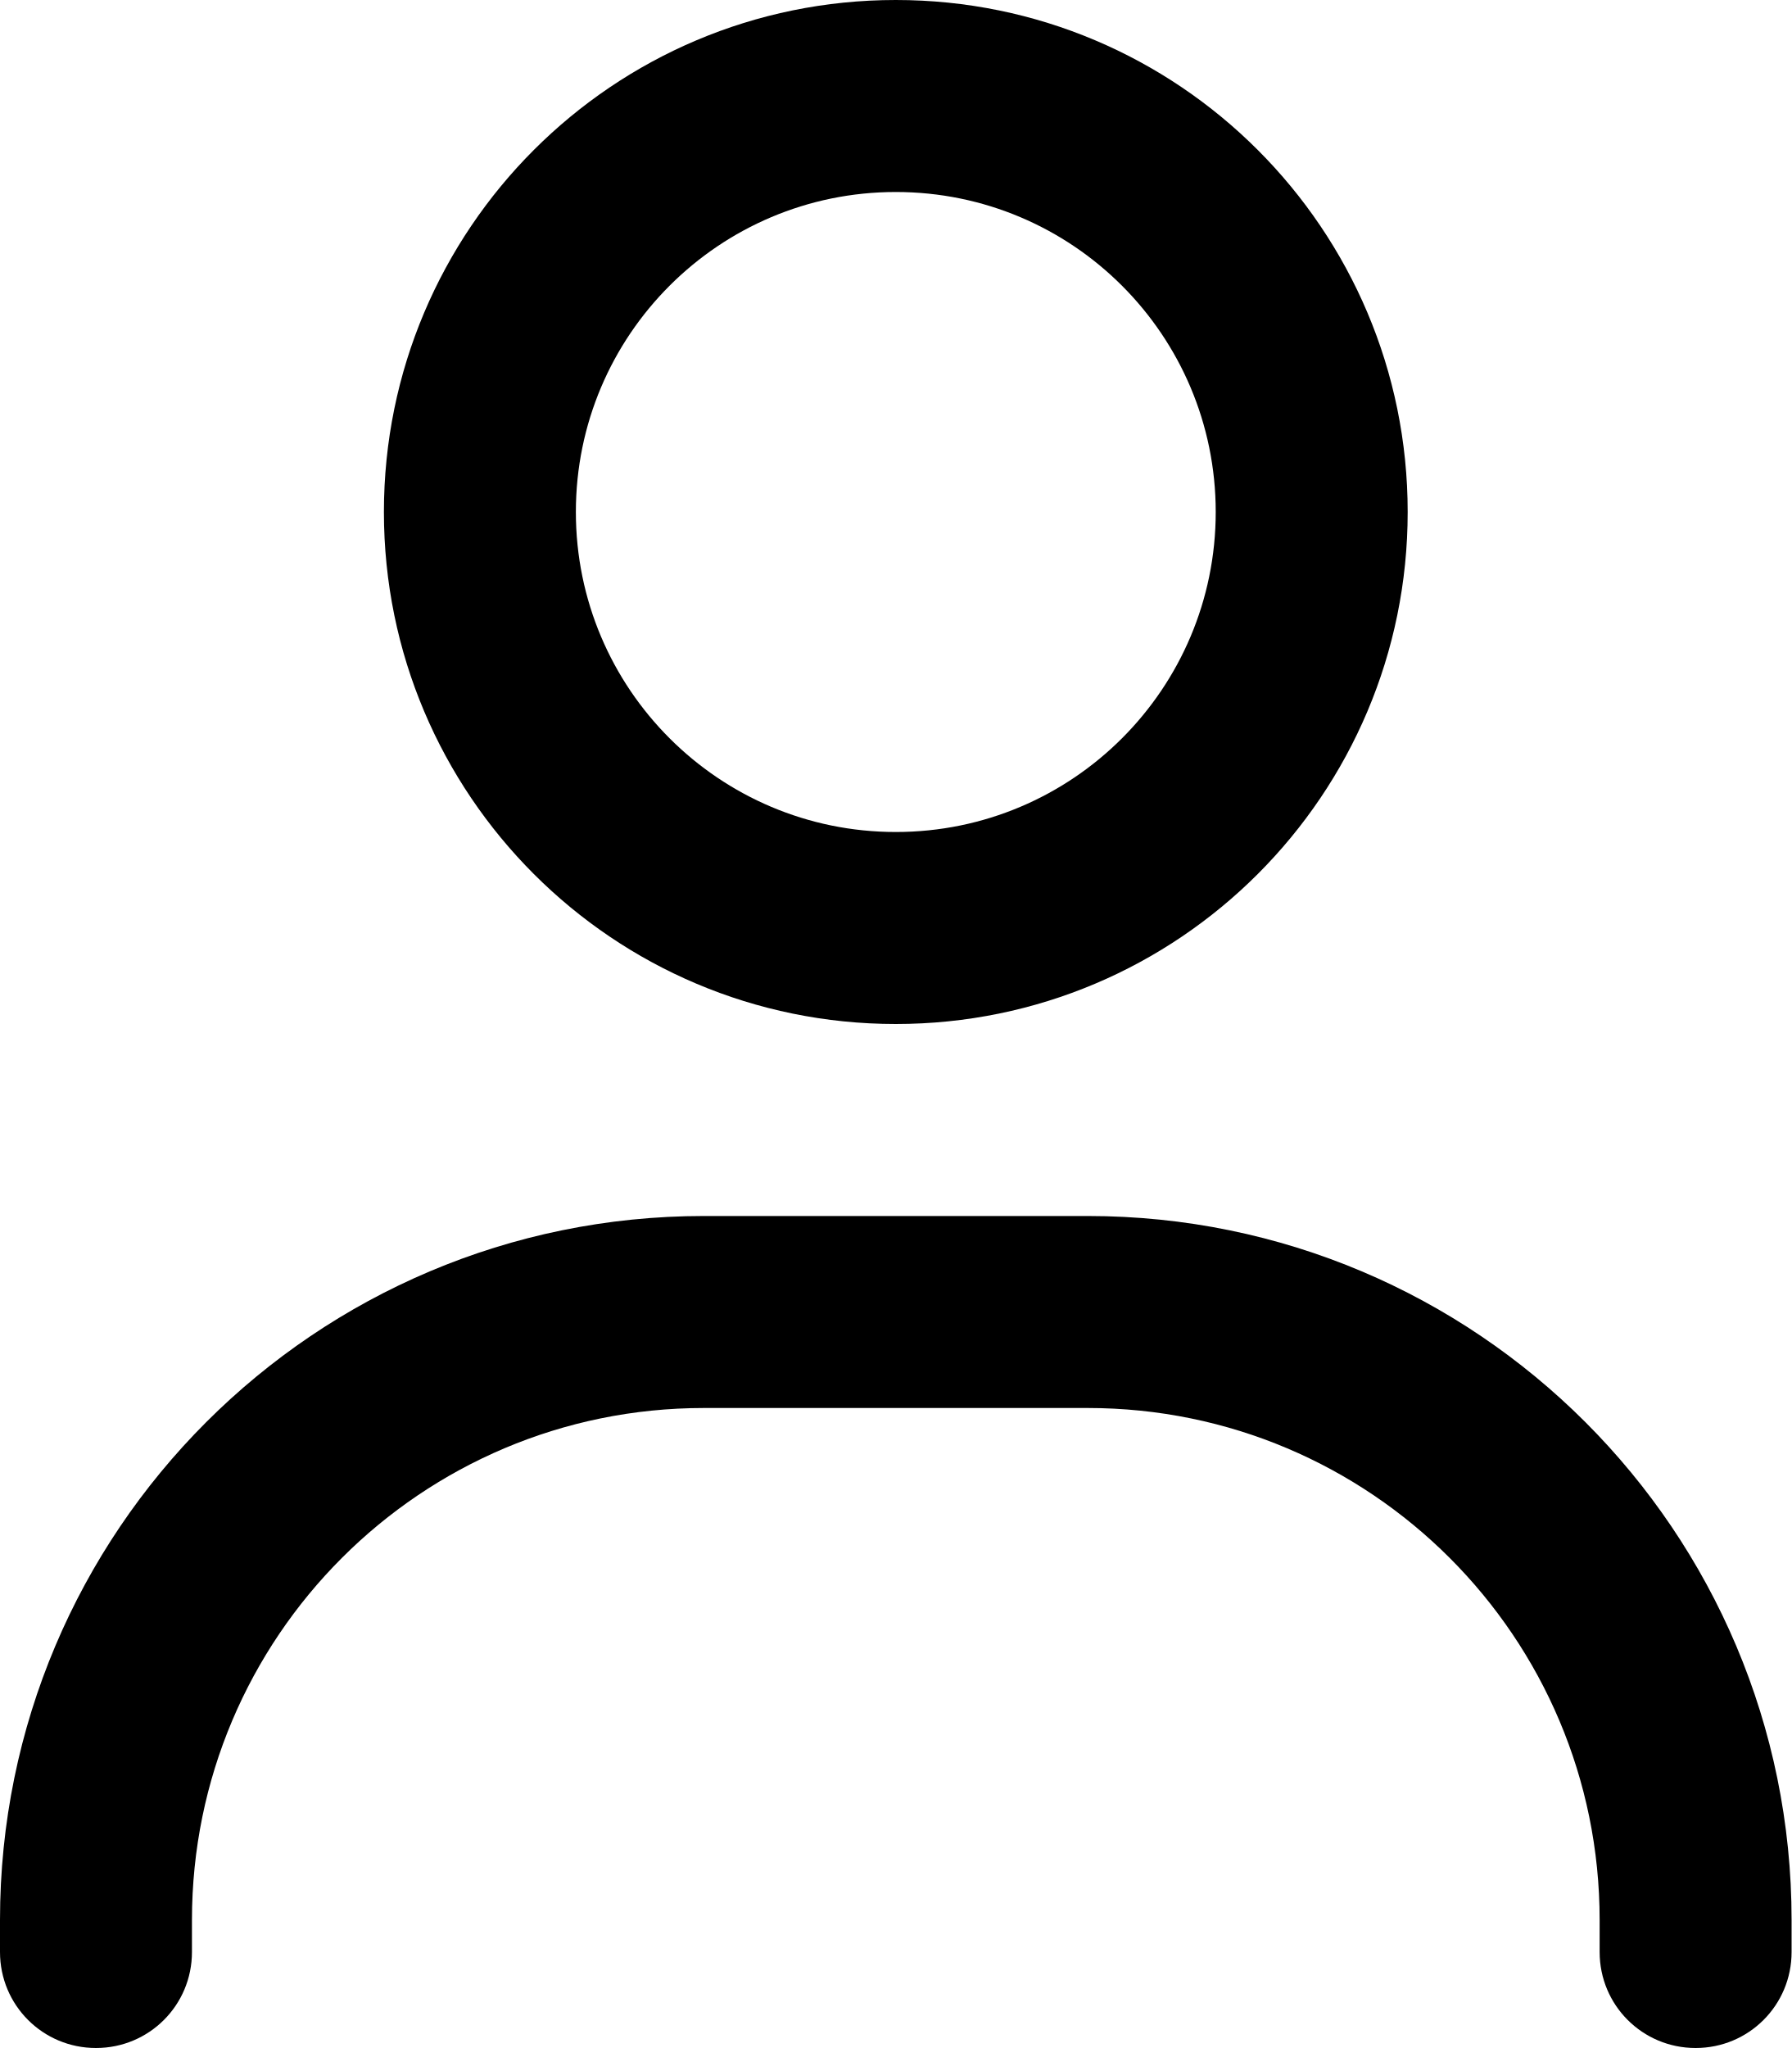
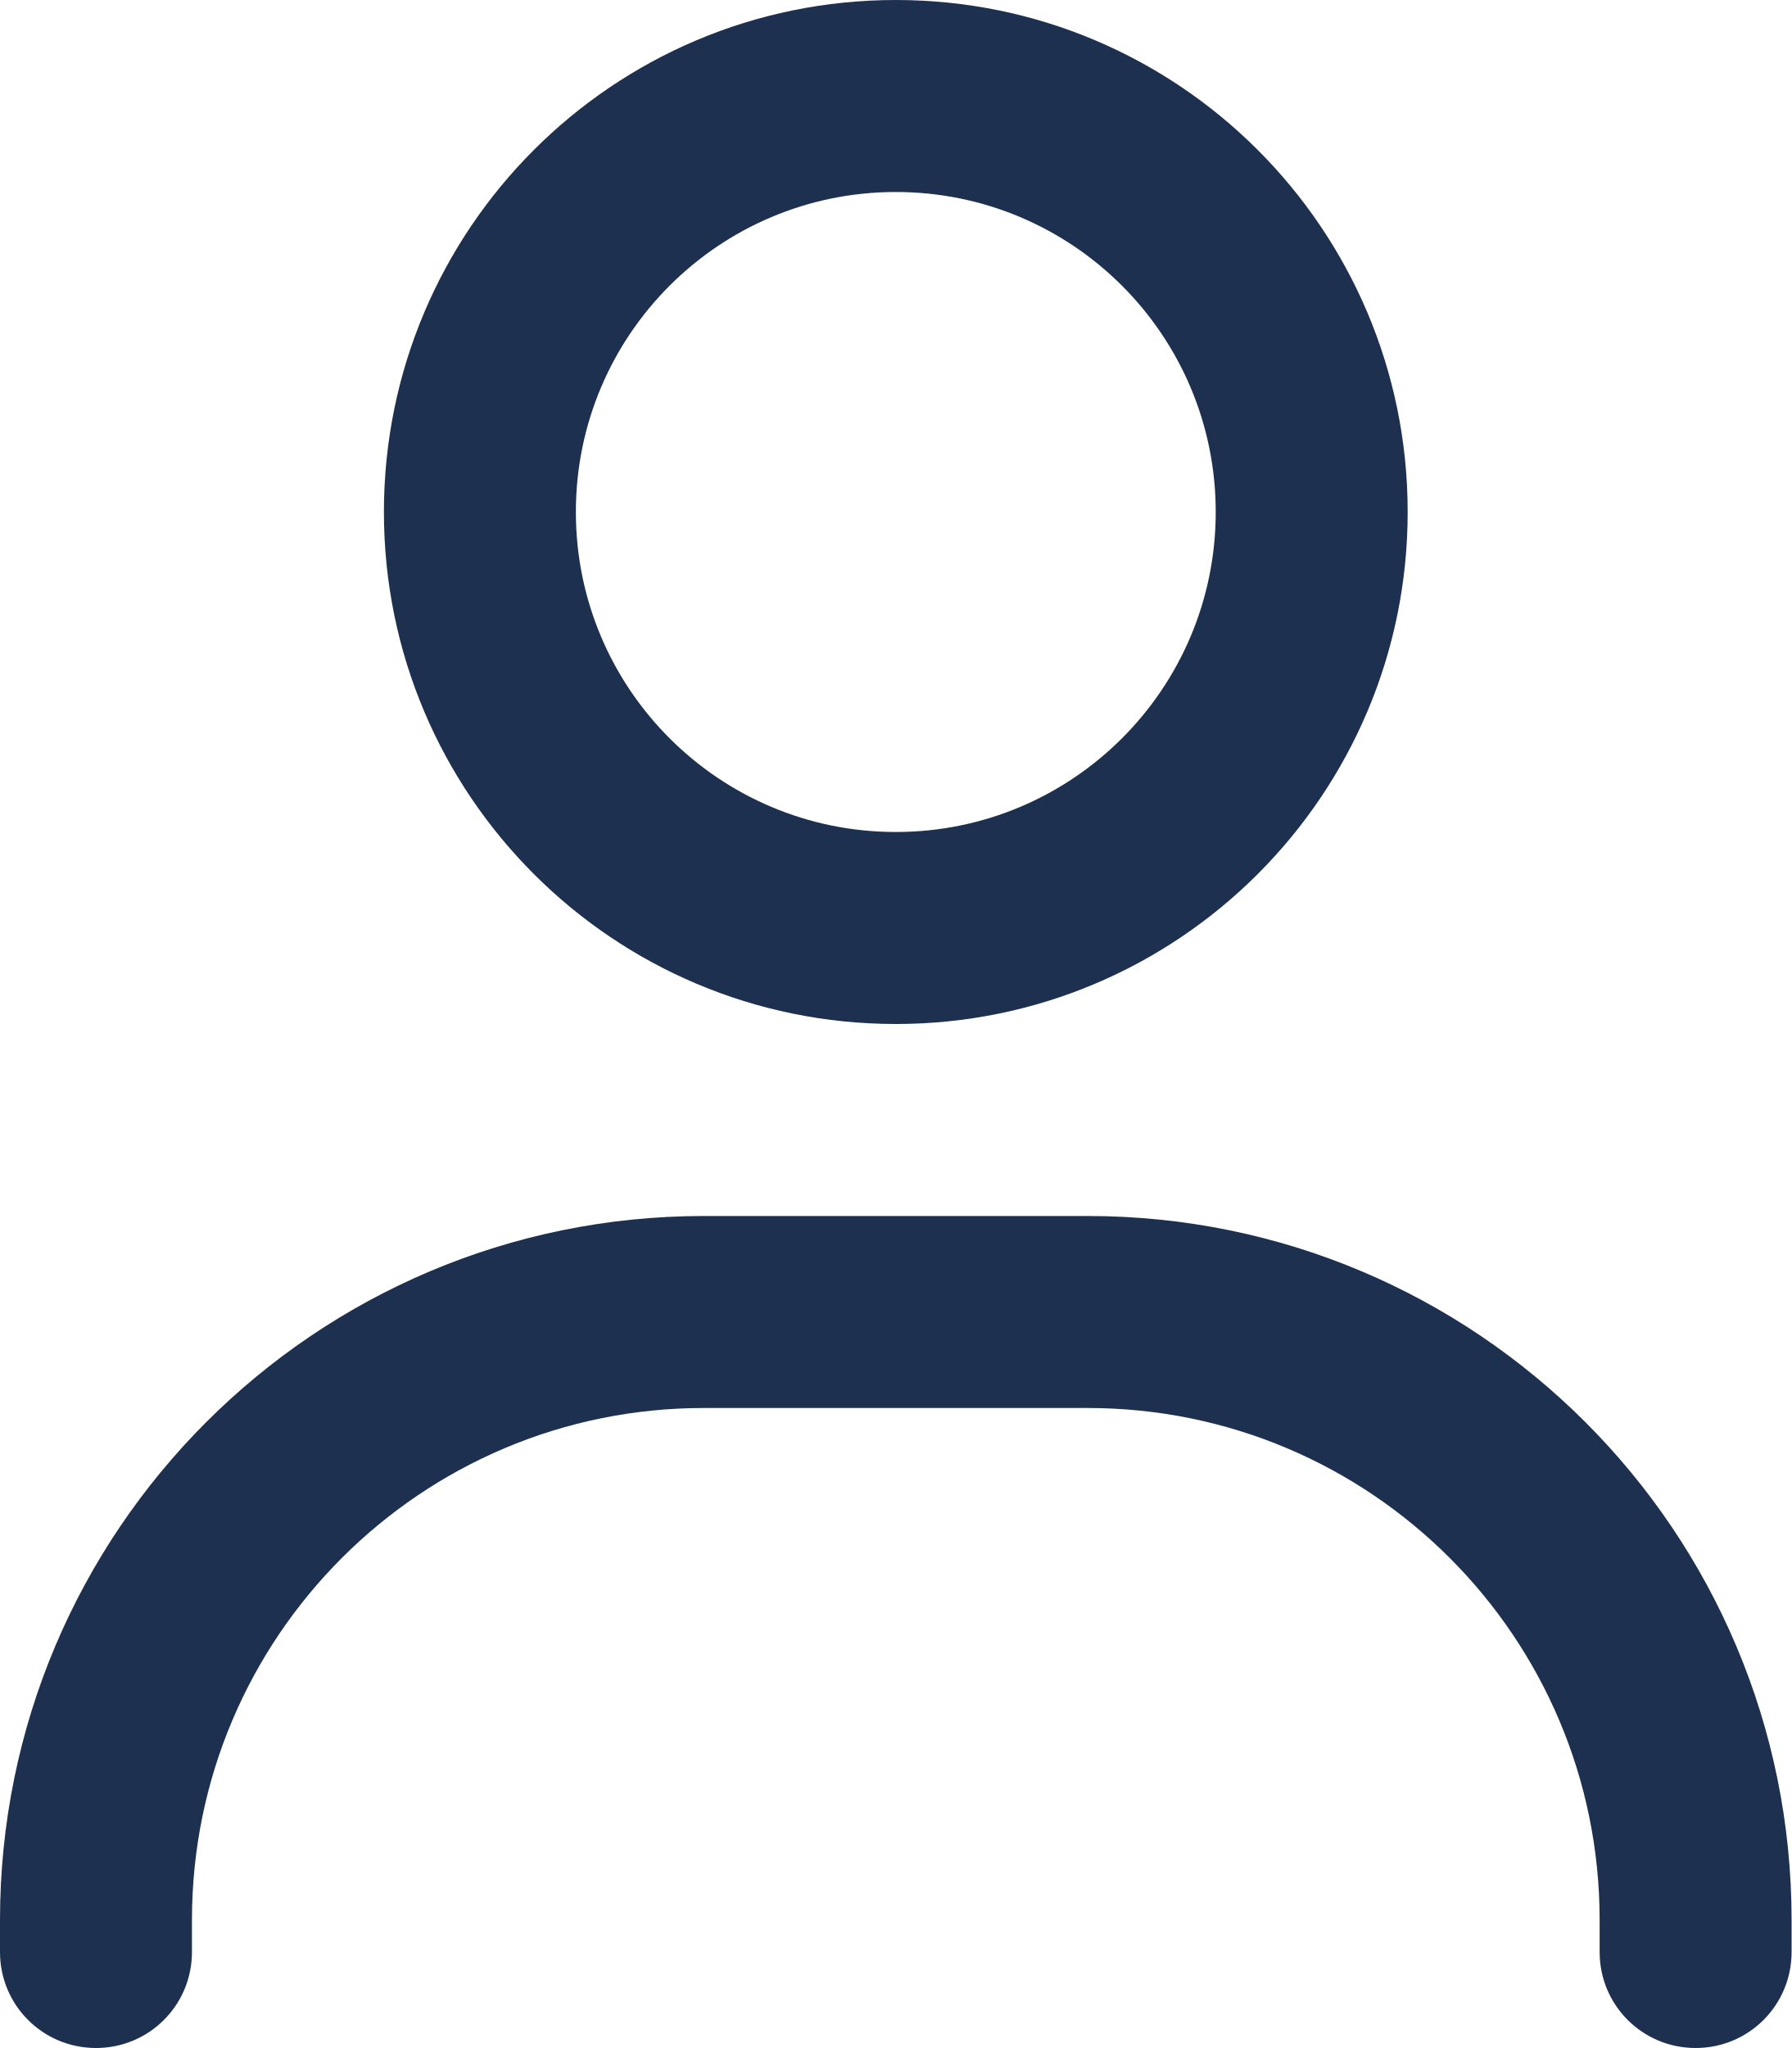
<svg xmlns="http://www.w3.org/2000/svg" viewBox="0 0 448 512">
-   <path d="M144 128a80 80 0 1 1 160 0 80 80 0 1 1 -160 0zm208 0a128 128 0 1 0 -256 0 128 128 0 1 0 256 0zM48 480c0-70.7 57.3-128 128-128l96 0c70.7 0 128 57.3 128 128l0 8c0 13.3 10.7 24 24 24s24-10.7 24-24l0-8c0-97.2-78.8-176-176-176l-96 0C78.8 304 0 382.8 0 480l0 8c0 13.3 10.7 24 24 24s24-10.7 24-24l0-8z" />
+   <path fill="#1e3050" d="M144 128a80 80 0 1 1 160 0 80 80 0 1 1 -160 0zm208 0a128 128 0 1 0 -256 0 128 128 0 1 0 256 0zM48 480c0-70.7 57.3-128 128-128l96 0c70.7 0 128 57.3 128 128l0 8c0 13.3 10.7 24 24 24s24-10.7 24-24l0-8c0-97.2-78.8-176-176-176l-96 0C78.8 304 0 382.8 0 480l0 8c0 13.3 10.7 24 24 24s24-10.7 24-24l0-8z" />
</svg>
